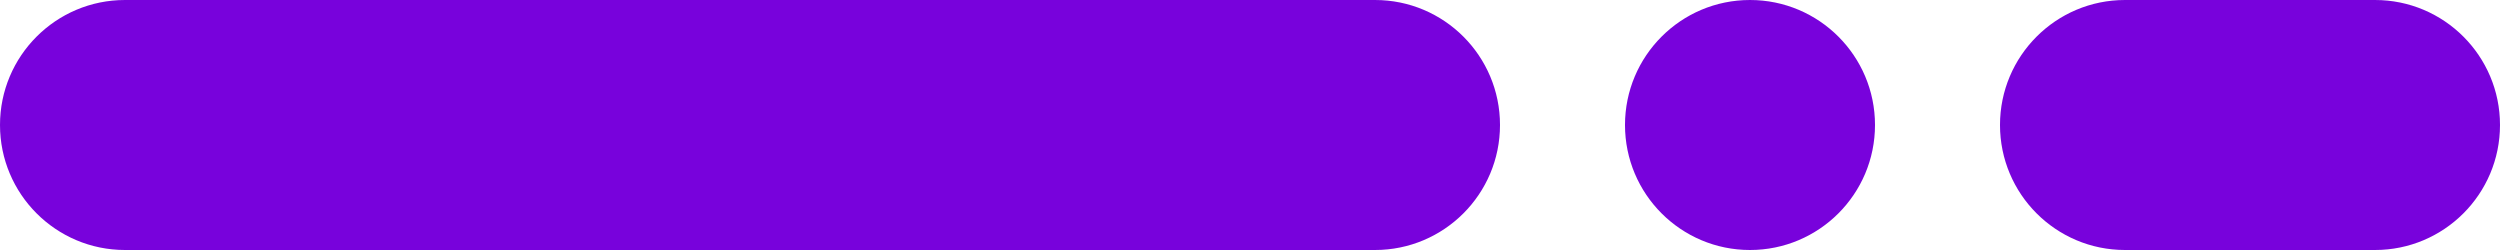
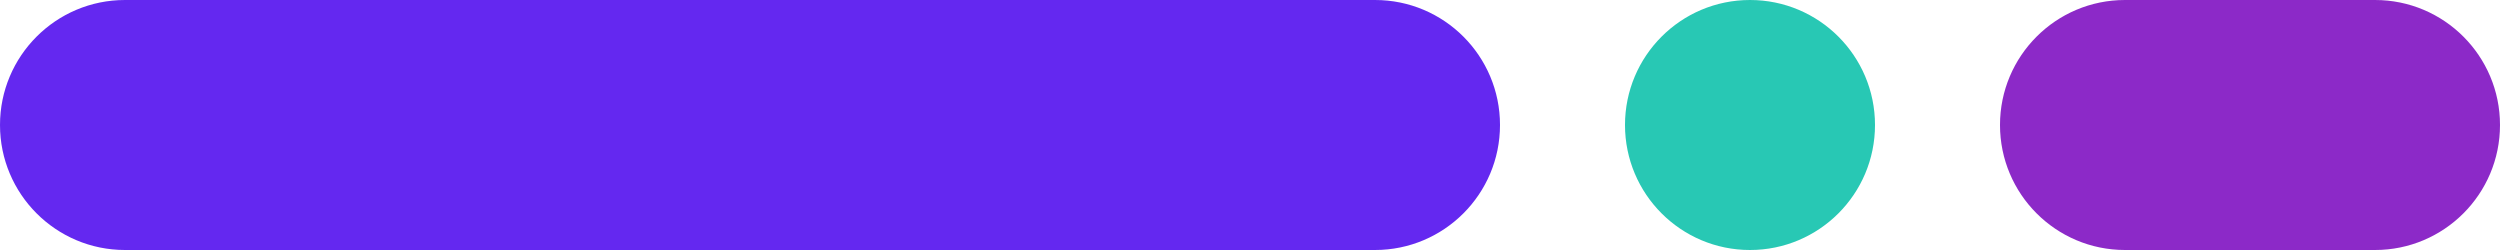
<svg xmlns="http://www.w3.org/2000/svg" id="Layer_1" data-name="Layer 1" width="80" height="8" viewBox="0 0 80 8">
-   <g>
-     <path d="M44,0H4A4,4,0,0,0,4,8H44a4,4,0,0,0,0-8Z" fill="#7802DC" />
-     <path d="M76,0H68a4,4,0,0,0,0,8h8a4,4,0,0,0,0-8Z" fill="#7802DC" />
-     <circle cx="56" cy="4" r="4" fill="#7802DC" />
-   </g>
+   <path d="M44,0H4A4,4,0,0,0,4,8H44a4,4,0,0,0,0-8Z" fill="#6428f0" />
+   <path d="M76,0H68a4,4,0,0,0,0,8h8a4,4,0,0,0,0-8Z" fill="#8c29c8" />
+   <circle cx="56" cy="4" r="4" fill="#28C8B4" />
</svg>
